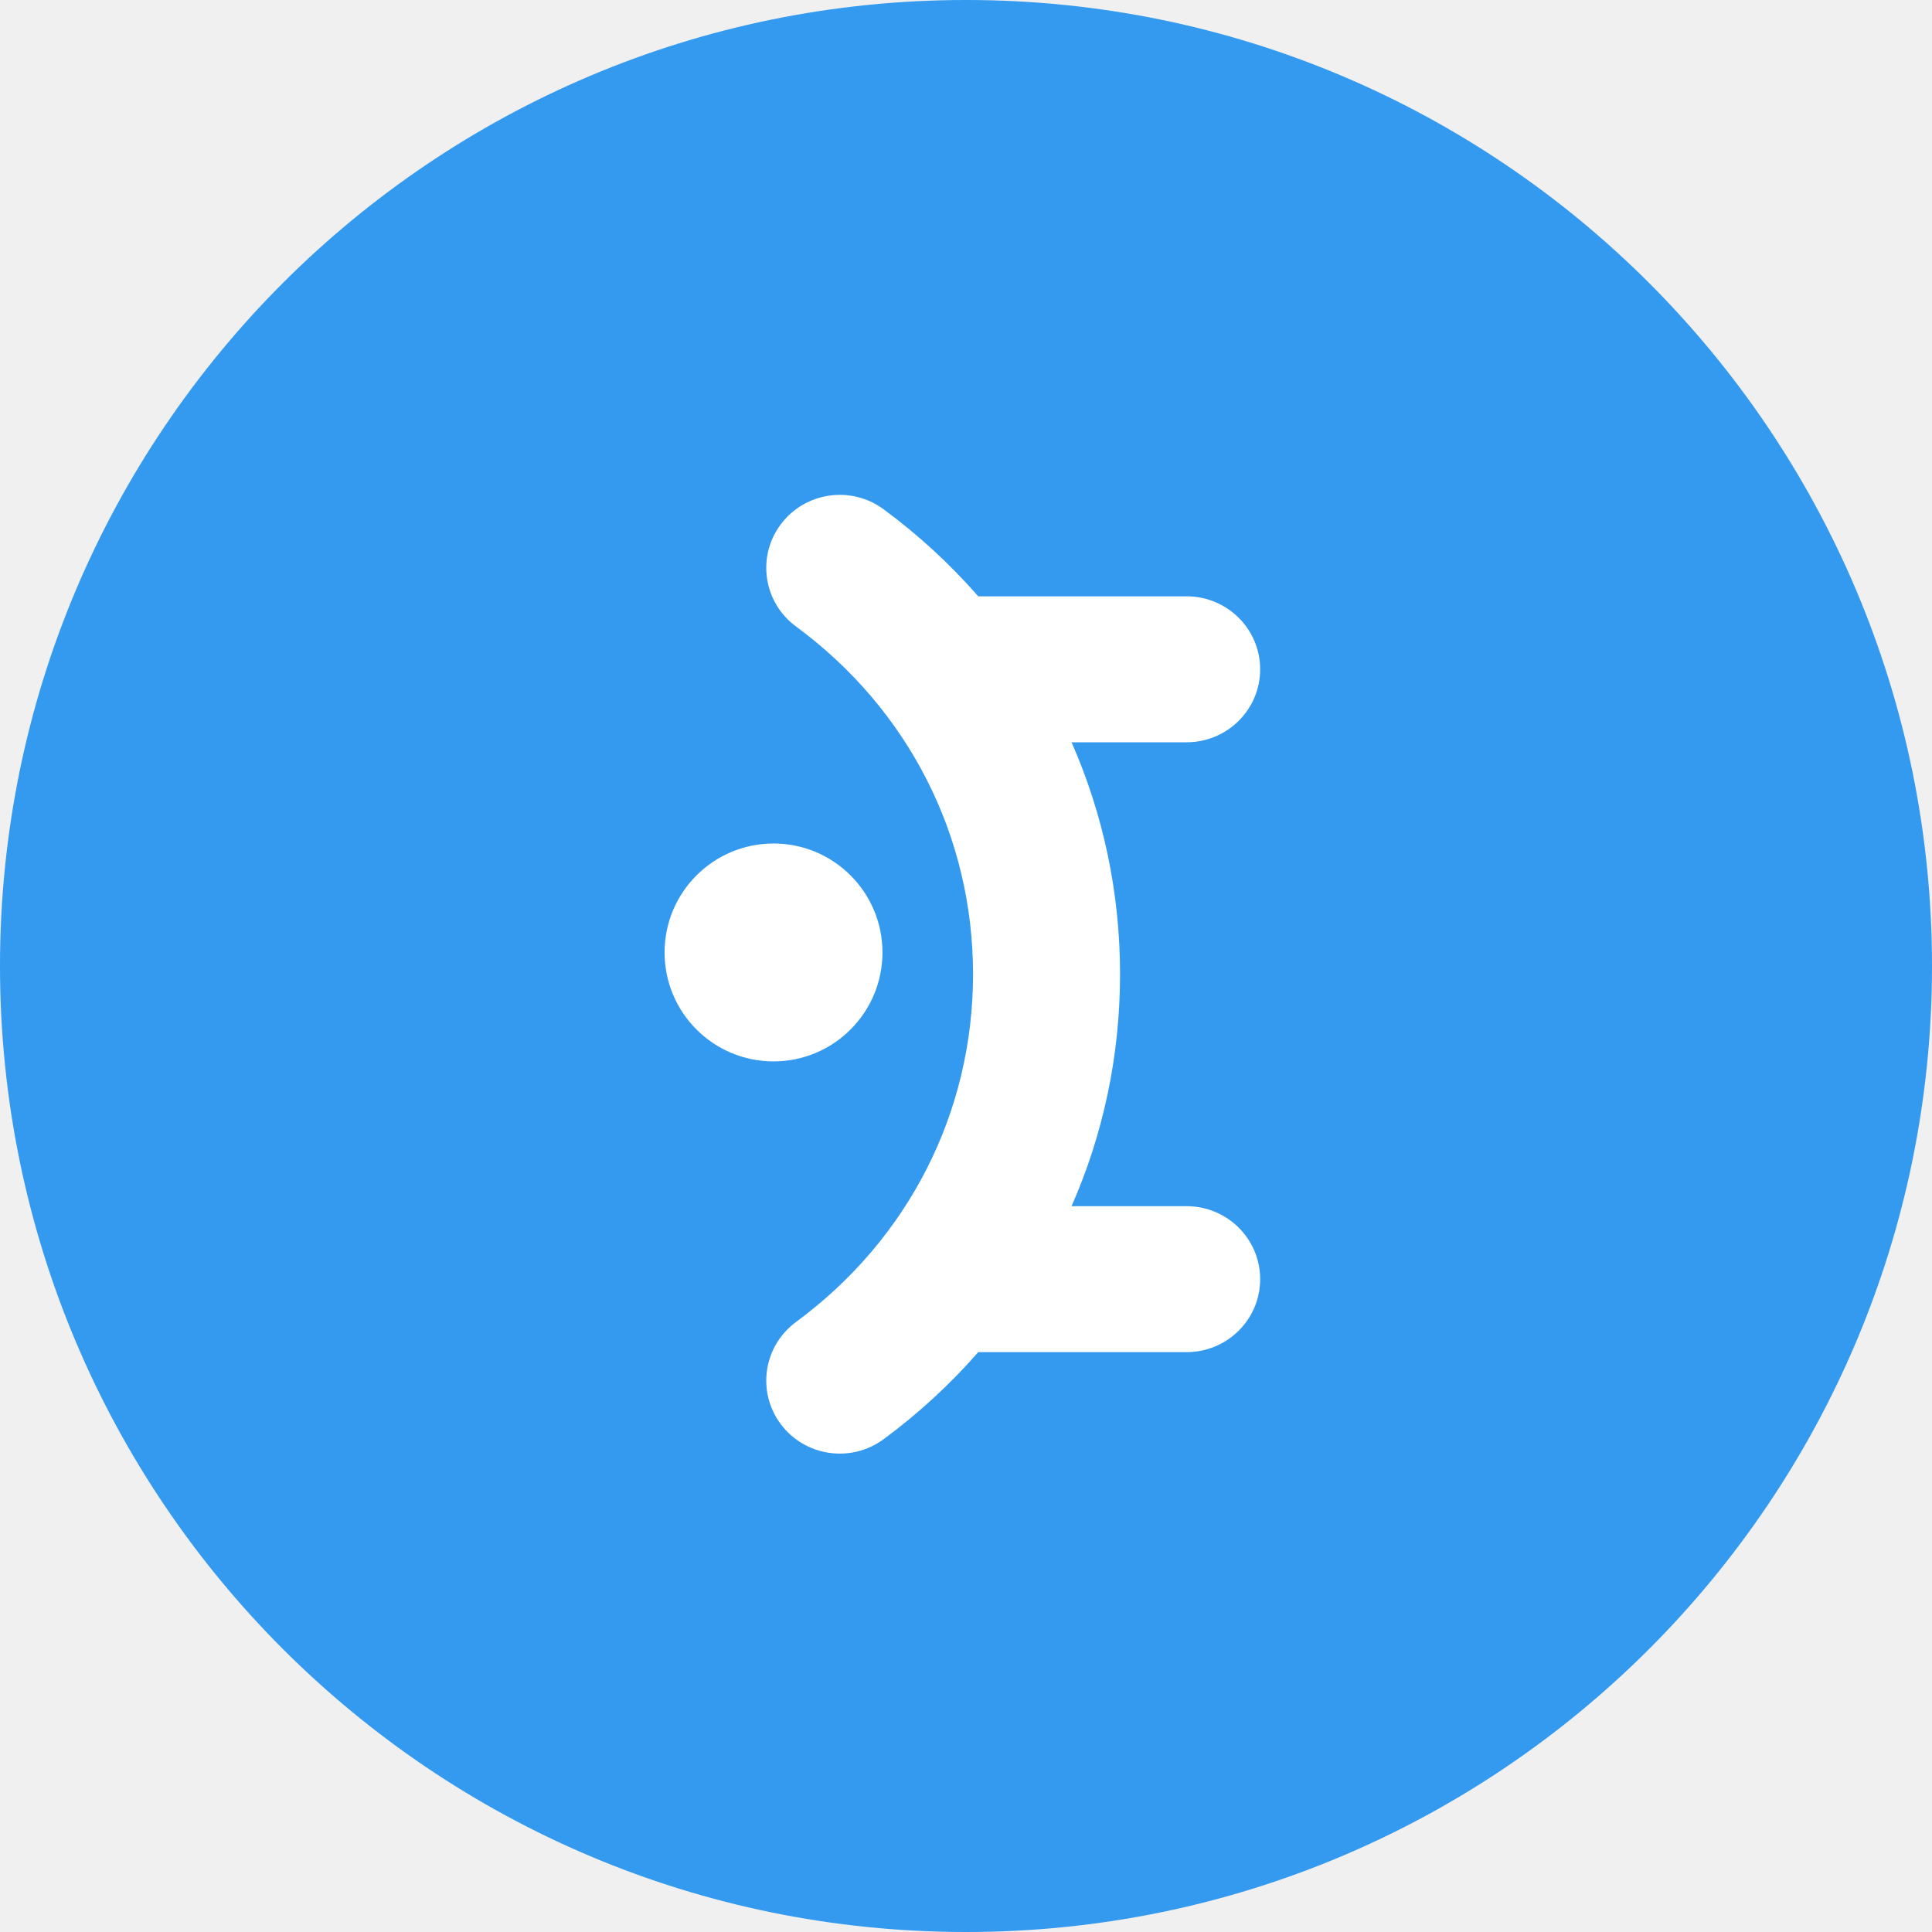
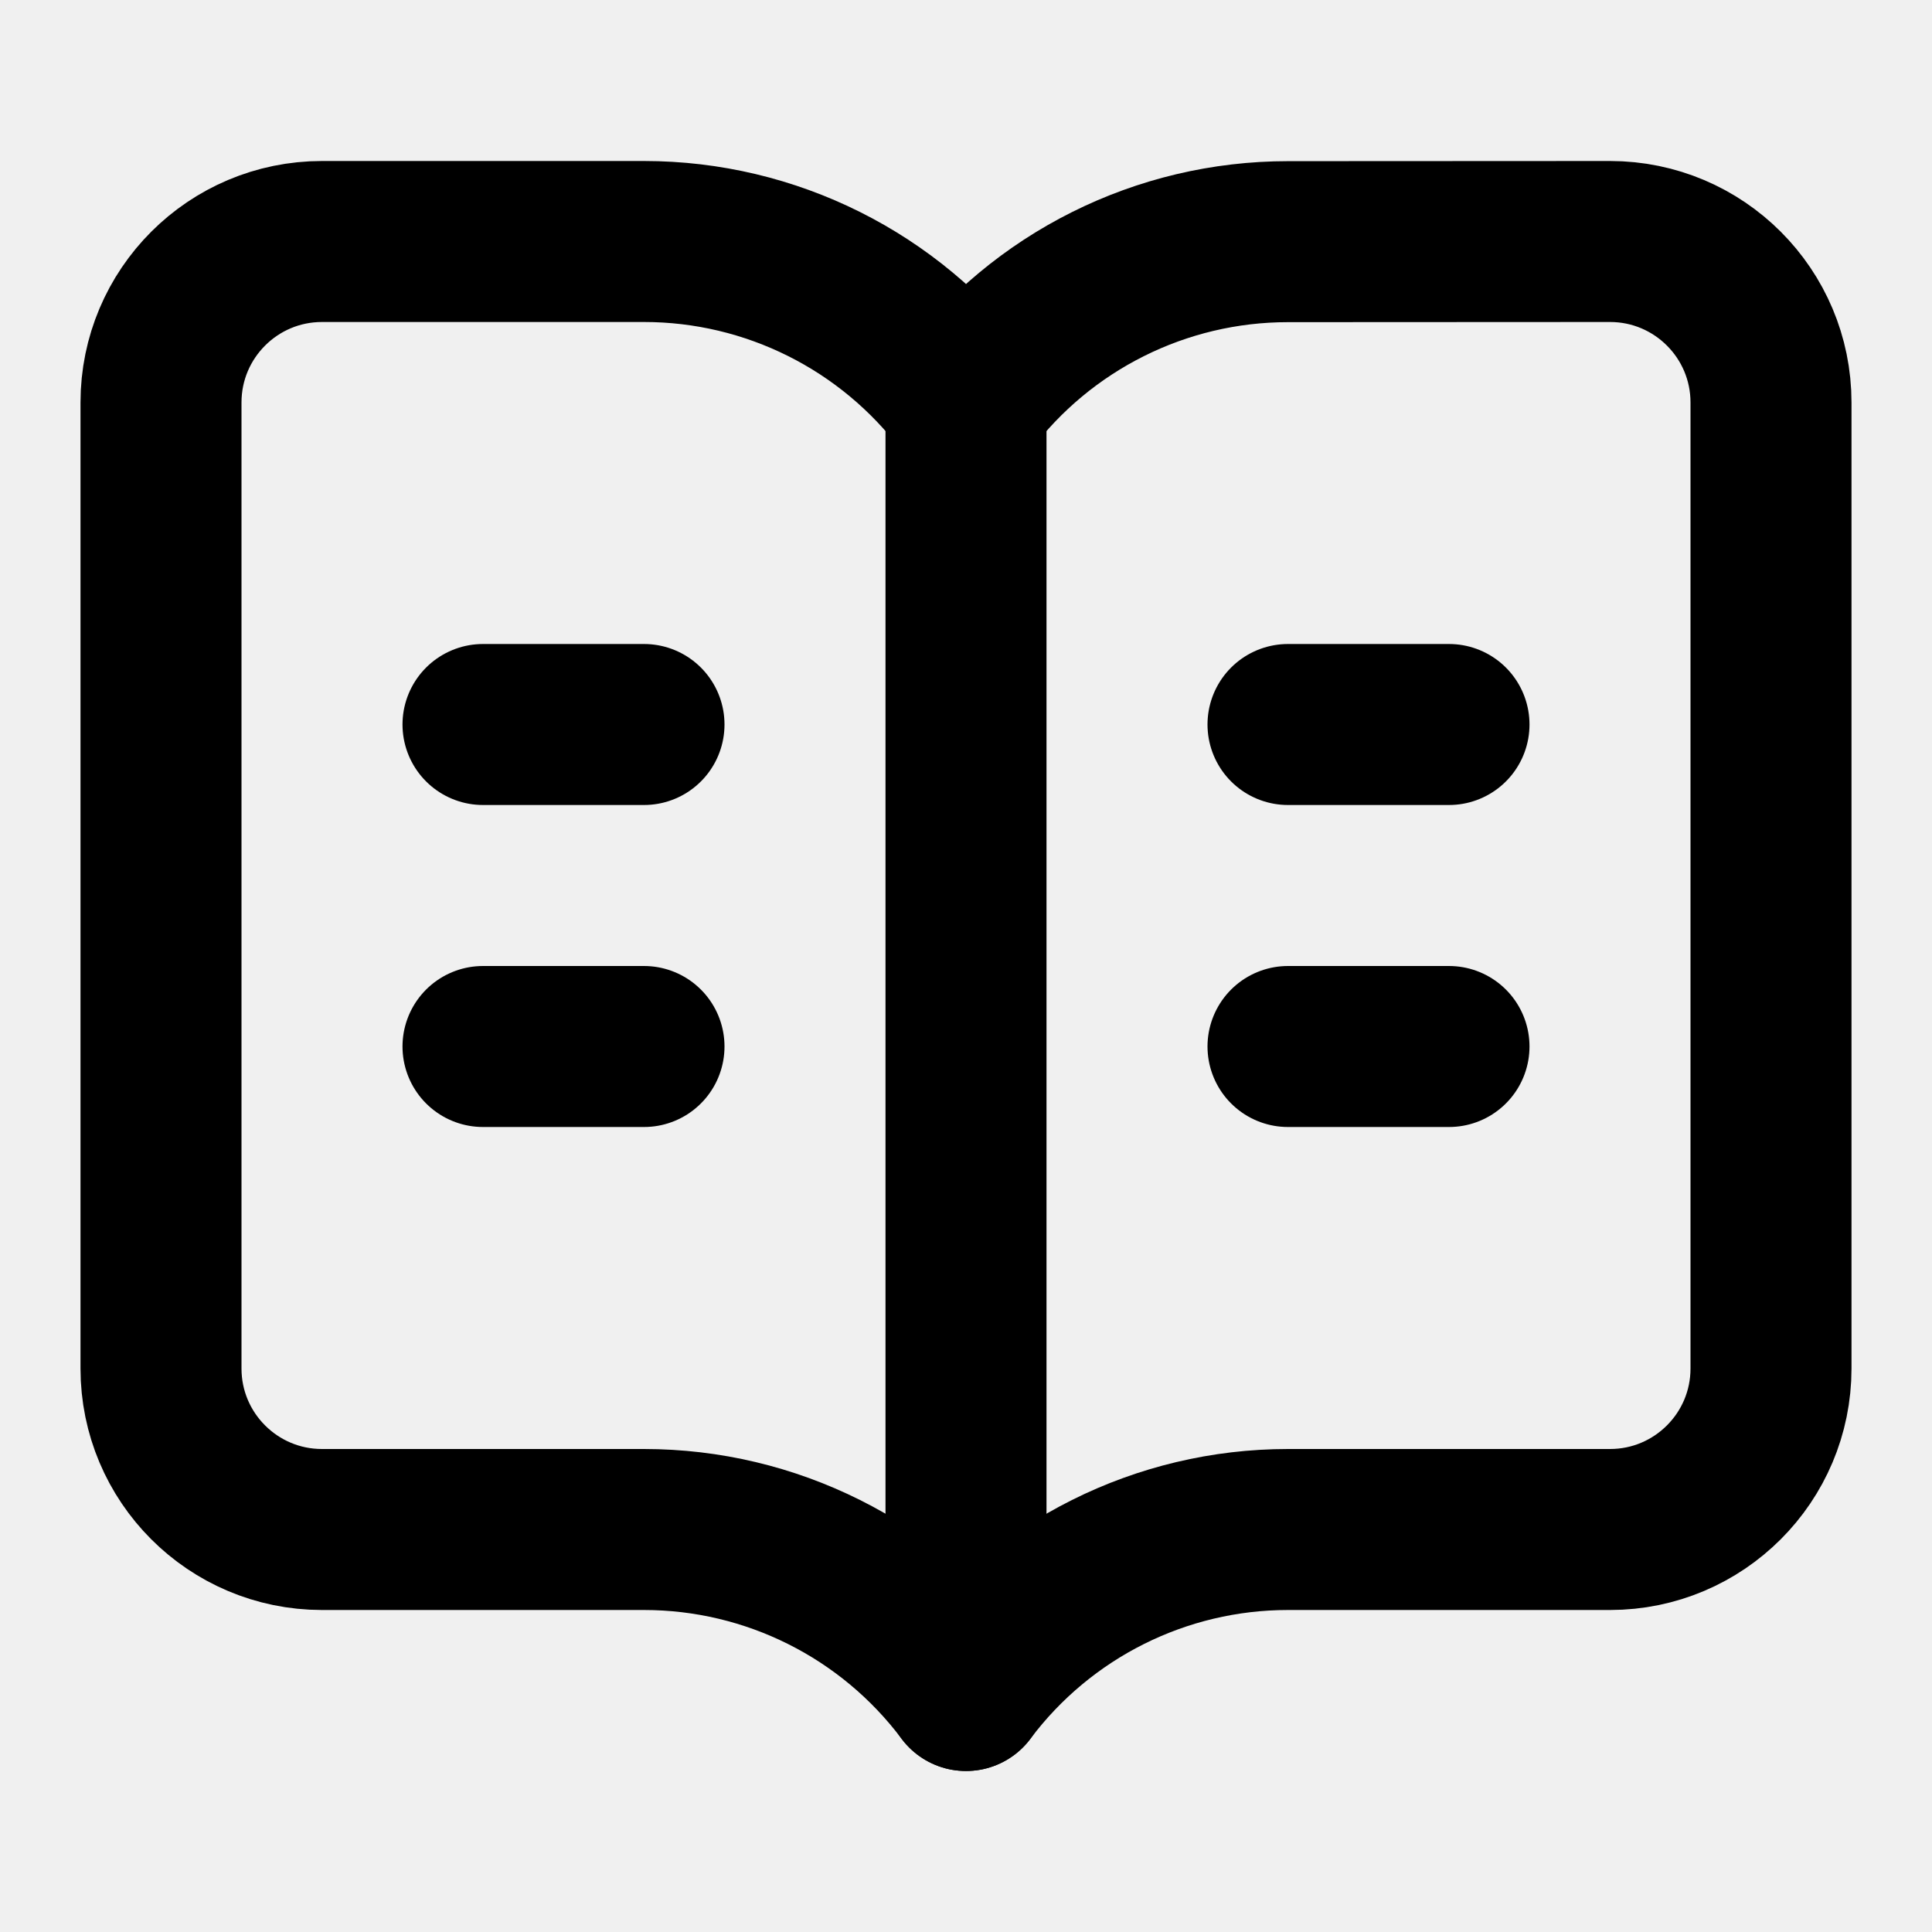
- <svg xmlns="http://www.w3.org/2000/svg" viewBox="0 0 500 500">
-   <g fill="none" fill-rule="evenodd">
-     <rect width="500" height="500" fill="#339AF0" rx="250" />
-     <g fill="#FFF">
-       <path fill-rule="nonzero" d="M202.055 135.706c-6.26 8.373-4.494 20.208 3.944 26.42 29.122 21.45 45.824 54.253 45.824 90.005 0 35.752-16.702 68.559-45.824 90.005-8.436 6.215-10.206 18.043-3.944 26.42 6.26 8.378 18.173 10.13 26.611 3.916a153.835 153.835 0 0024.509-22.54h53.93c10.506 0 19.023-8.455 19.023-18.885 0-10.43-8.517-18.886-19.023-18.886h-29.79c8.196-18.594 12.553-38.923 12.553-60.03s-4.357-41.436-12.552-60.03h29.79c10.505 0 19.022-8.455 19.022-18.885 0-10.43-8.517-18.886-19.023-18.886h-53.93a153.835 153.835 0 00-24.509-22.54c-8.438-6.215-20.351-4.46-26.61 3.916z" />
-       <path d="M171.992 246.492c0-15.572 12.624-28.195 28.196-28.195 15.572 0 28.195 12.623 28.195 28.195 0 15.572-12.623 28.196-28.195 28.196-15.572 0-28.196-12.624-28.196-28.196z" />
-     </g>
-   </g>
+ <svg xmlns="http://www.w3.org/2000/svg" width="24" height="24" viewBox="0 0 24 24" fill="none" stroke="currentColor" stroke-width="2" stroke-linecap="round" stroke-linejoin="round" class="lucide lucide-book-open-text preview-icon">
+   <style>:root{color:#000}@media (prefers-color-scheme:dark){:root{color:#fff}}</style>
+   <path d="M12 5v16" />
+   <path d="M16 13h2" />
+   <path d="M16 9h2" />
+   <path d="M20.001 19A2 2 0 0022 17V5a2 2 0 00-1.999-2L16 3.002A5 5 0 0012 5a5 5 0 00-4-2H4a2 2 0 00-2 2v12a2 2 0 001.999 2H8a5 5 0 014 2 5 5 0 014-2z" />
+   <path d="M6 13h2" />
+   <path d="M6 9h2" />
</svg>
